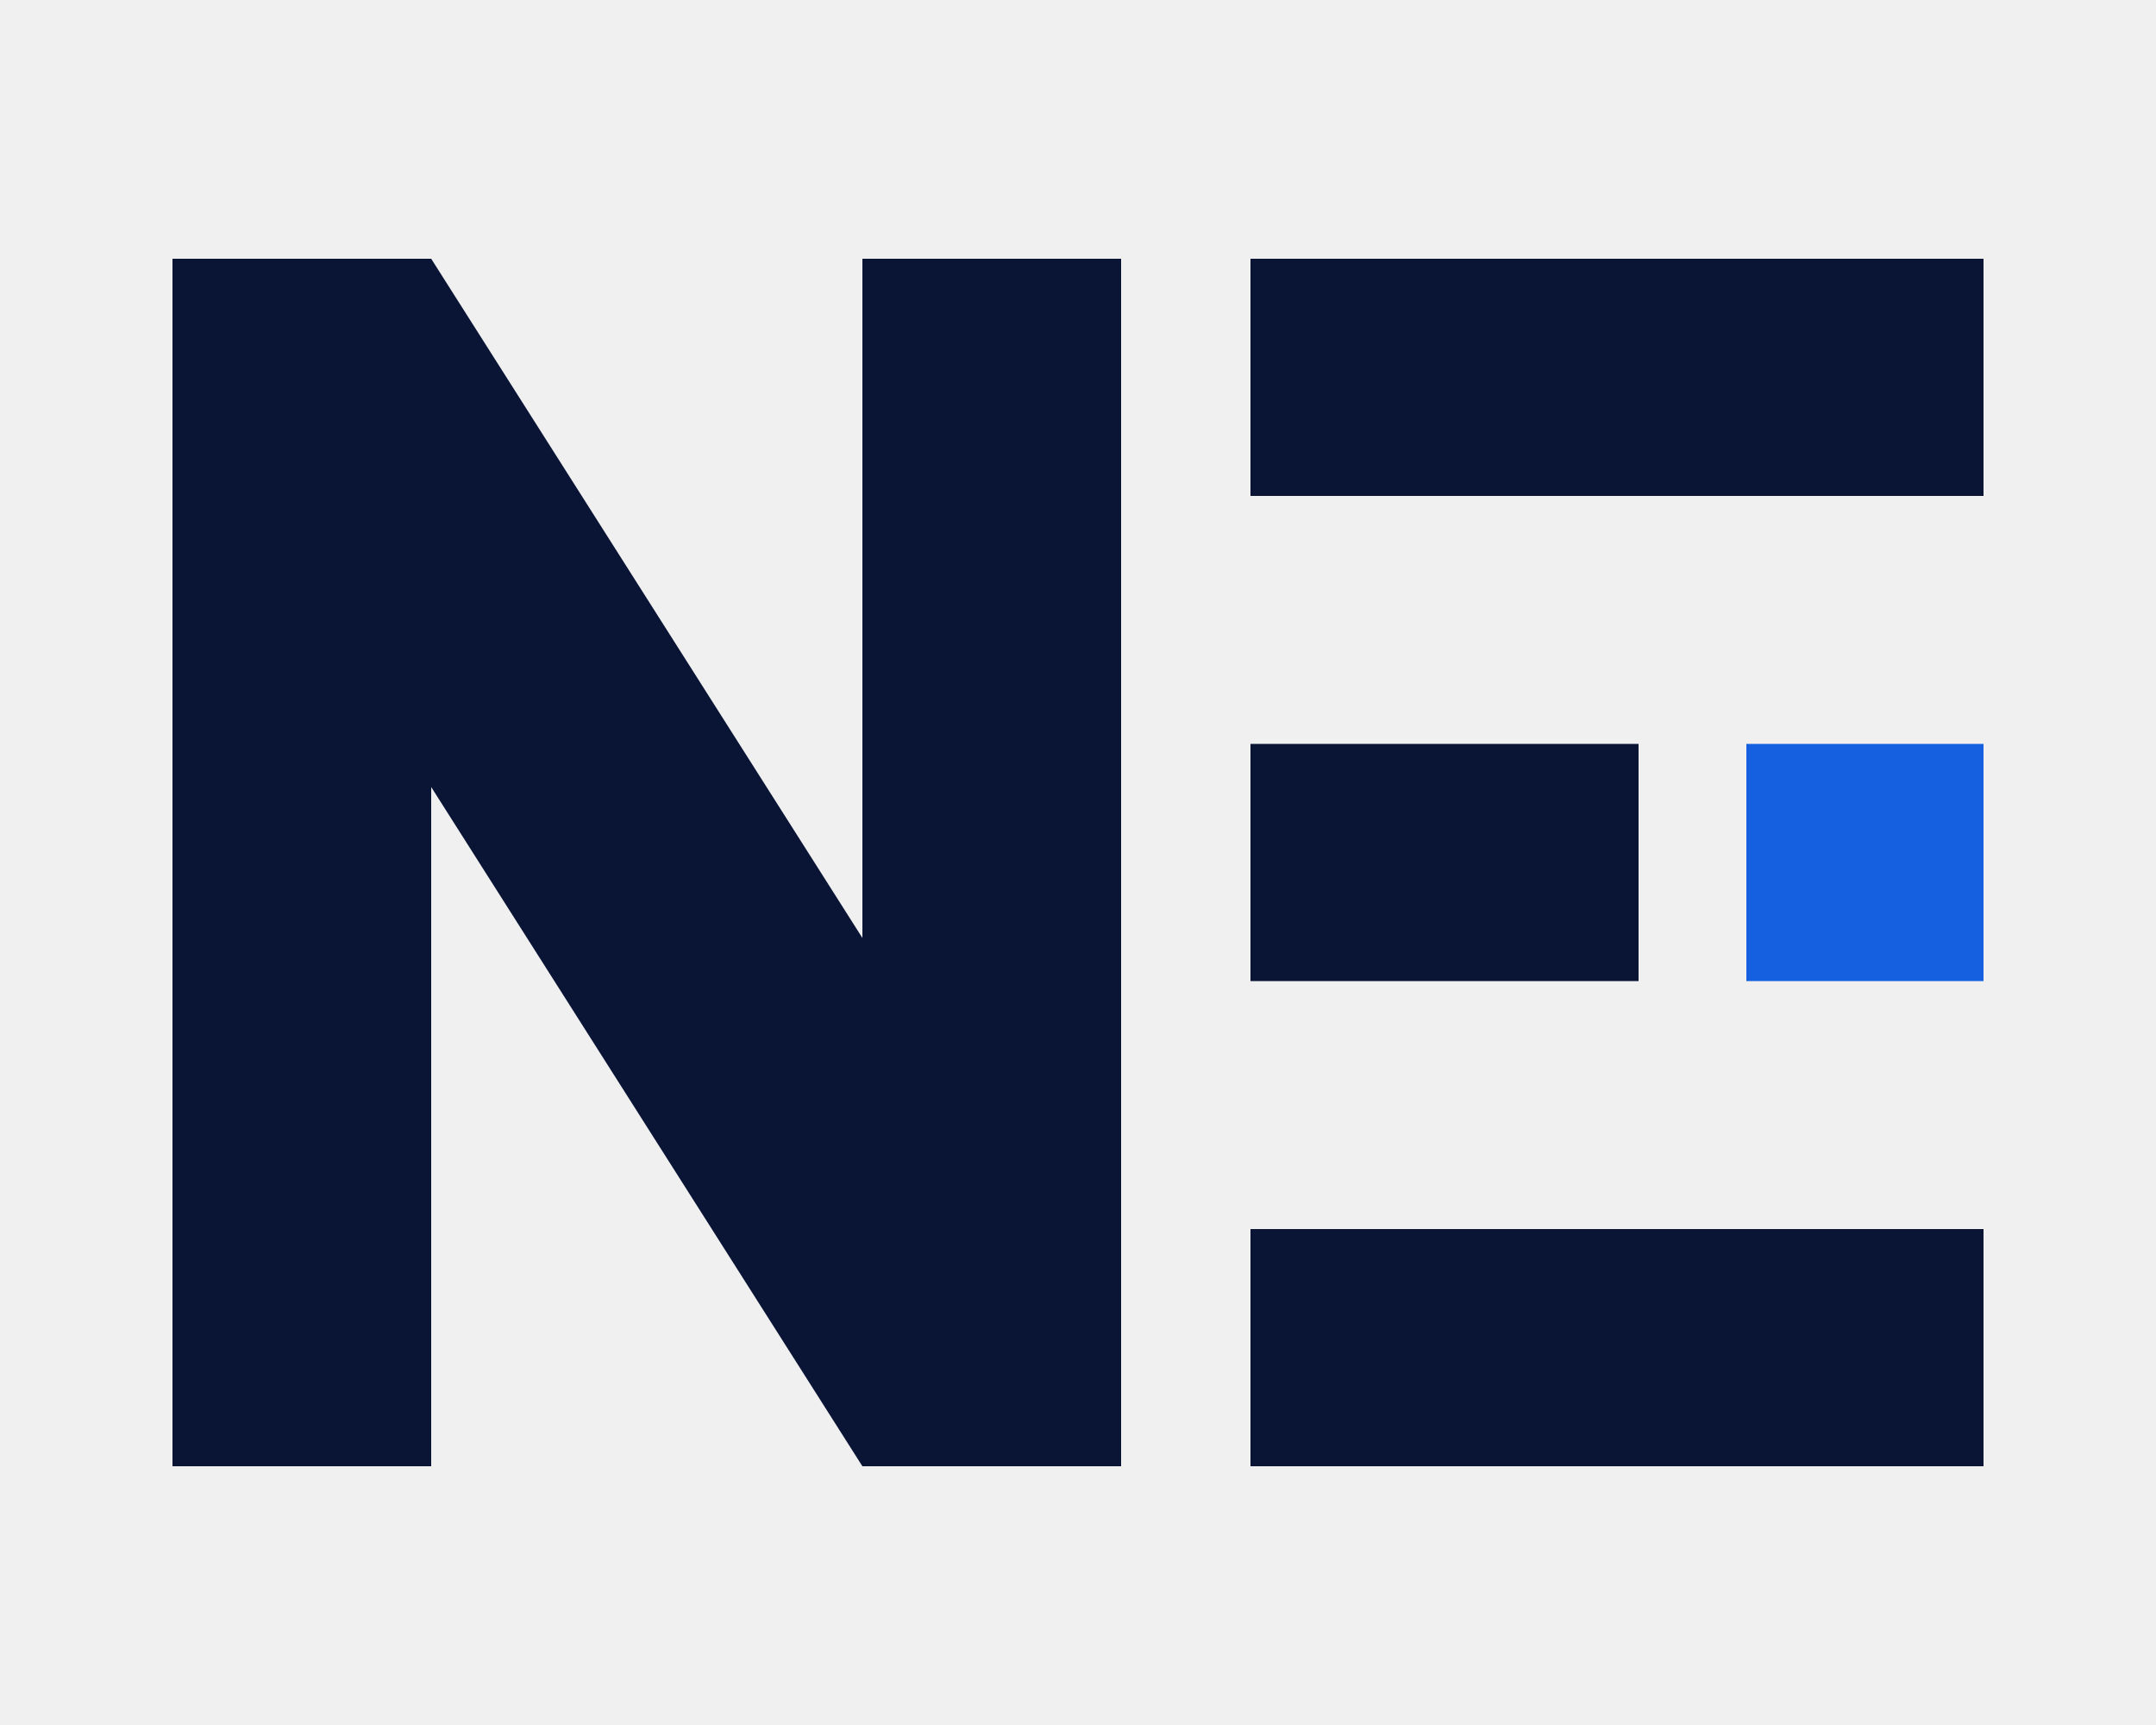
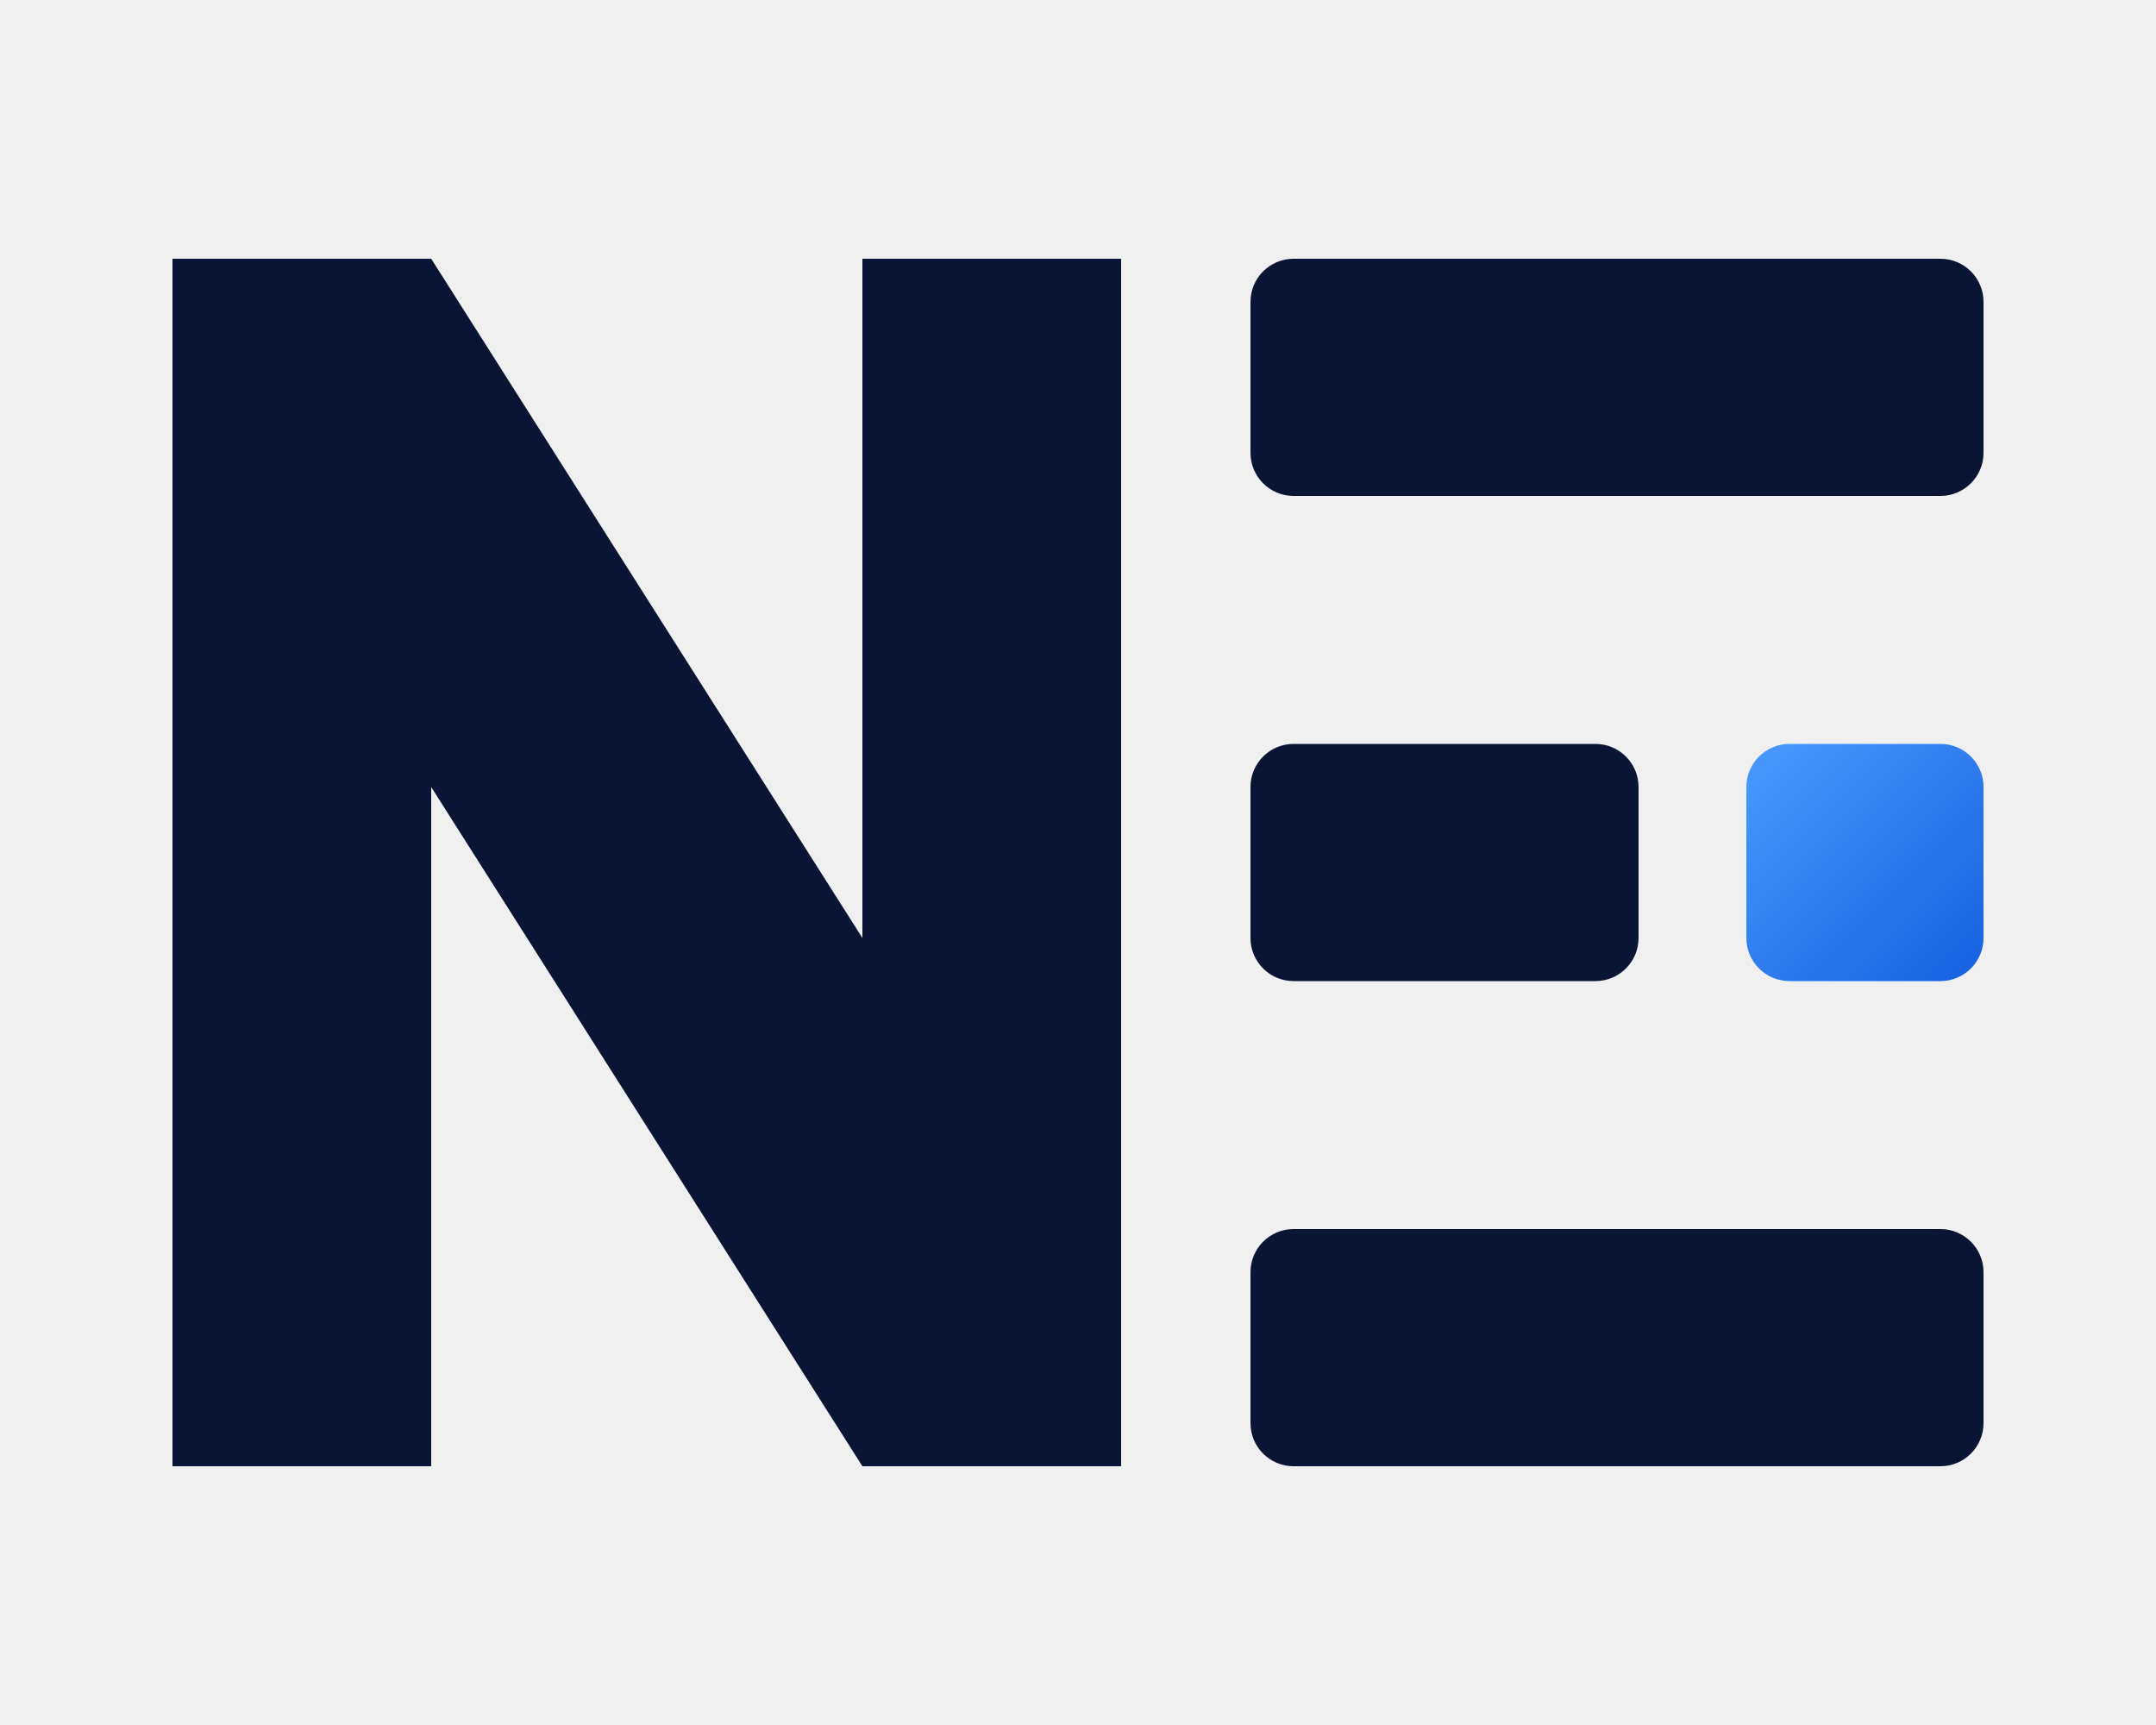
<svg xmlns="http://www.w3.org/2000/svg" viewBox="-6 -8 100 80">
-   <path d="M2 60V4h12l20 31.5V4h12v56H34L14 28.5V60z" fill="#0A1435" />
-   <path d="M52 4h34v11H52z" fill="#0A1435" />
-   <path d="M52 26.5h18v11H52z" fill="#0A1435" />
-   <path d="M75 26.5h11v11H75z" fill="#1560E0" />
-   <path d="M52 49h34v11H52z" fill="#0A1435" />
+   <style>
+     /* browser tabs are light or dark; the mark follows */
+     .ink { fill: #0A1435; }
+     @media (prefers-color-scheme: dark) { .ink { fill: #FFFFFF; } }
+   </style>
+   <defs>
+     <linearGradient id="a" x1="0" y1="0" x2="1" y2="1">
+       <stop offset="0" stop-color="#4A9BFF" />
+       <stop offset="1" stop-color="#1560E0" />
+     </linearGradient>
+   </defs>
+   <path class="ink" d="M2 60V4h12l20 31.5V4h12v56H34L14 28.5V60z" />
+   <rect class="ink" x="52" y="4" width="34" height="11" rx="2" />
+   <rect class="ink" x="52" y="26.5" width="18" height="11" rx="2" />
+   <rect x="75" y="26.5" width="11" height="11" rx="2" fill="url(#a)" />
+   <rect class="ink" x="52" y="49" width="34" height="11" rx="2" />
</svg>
